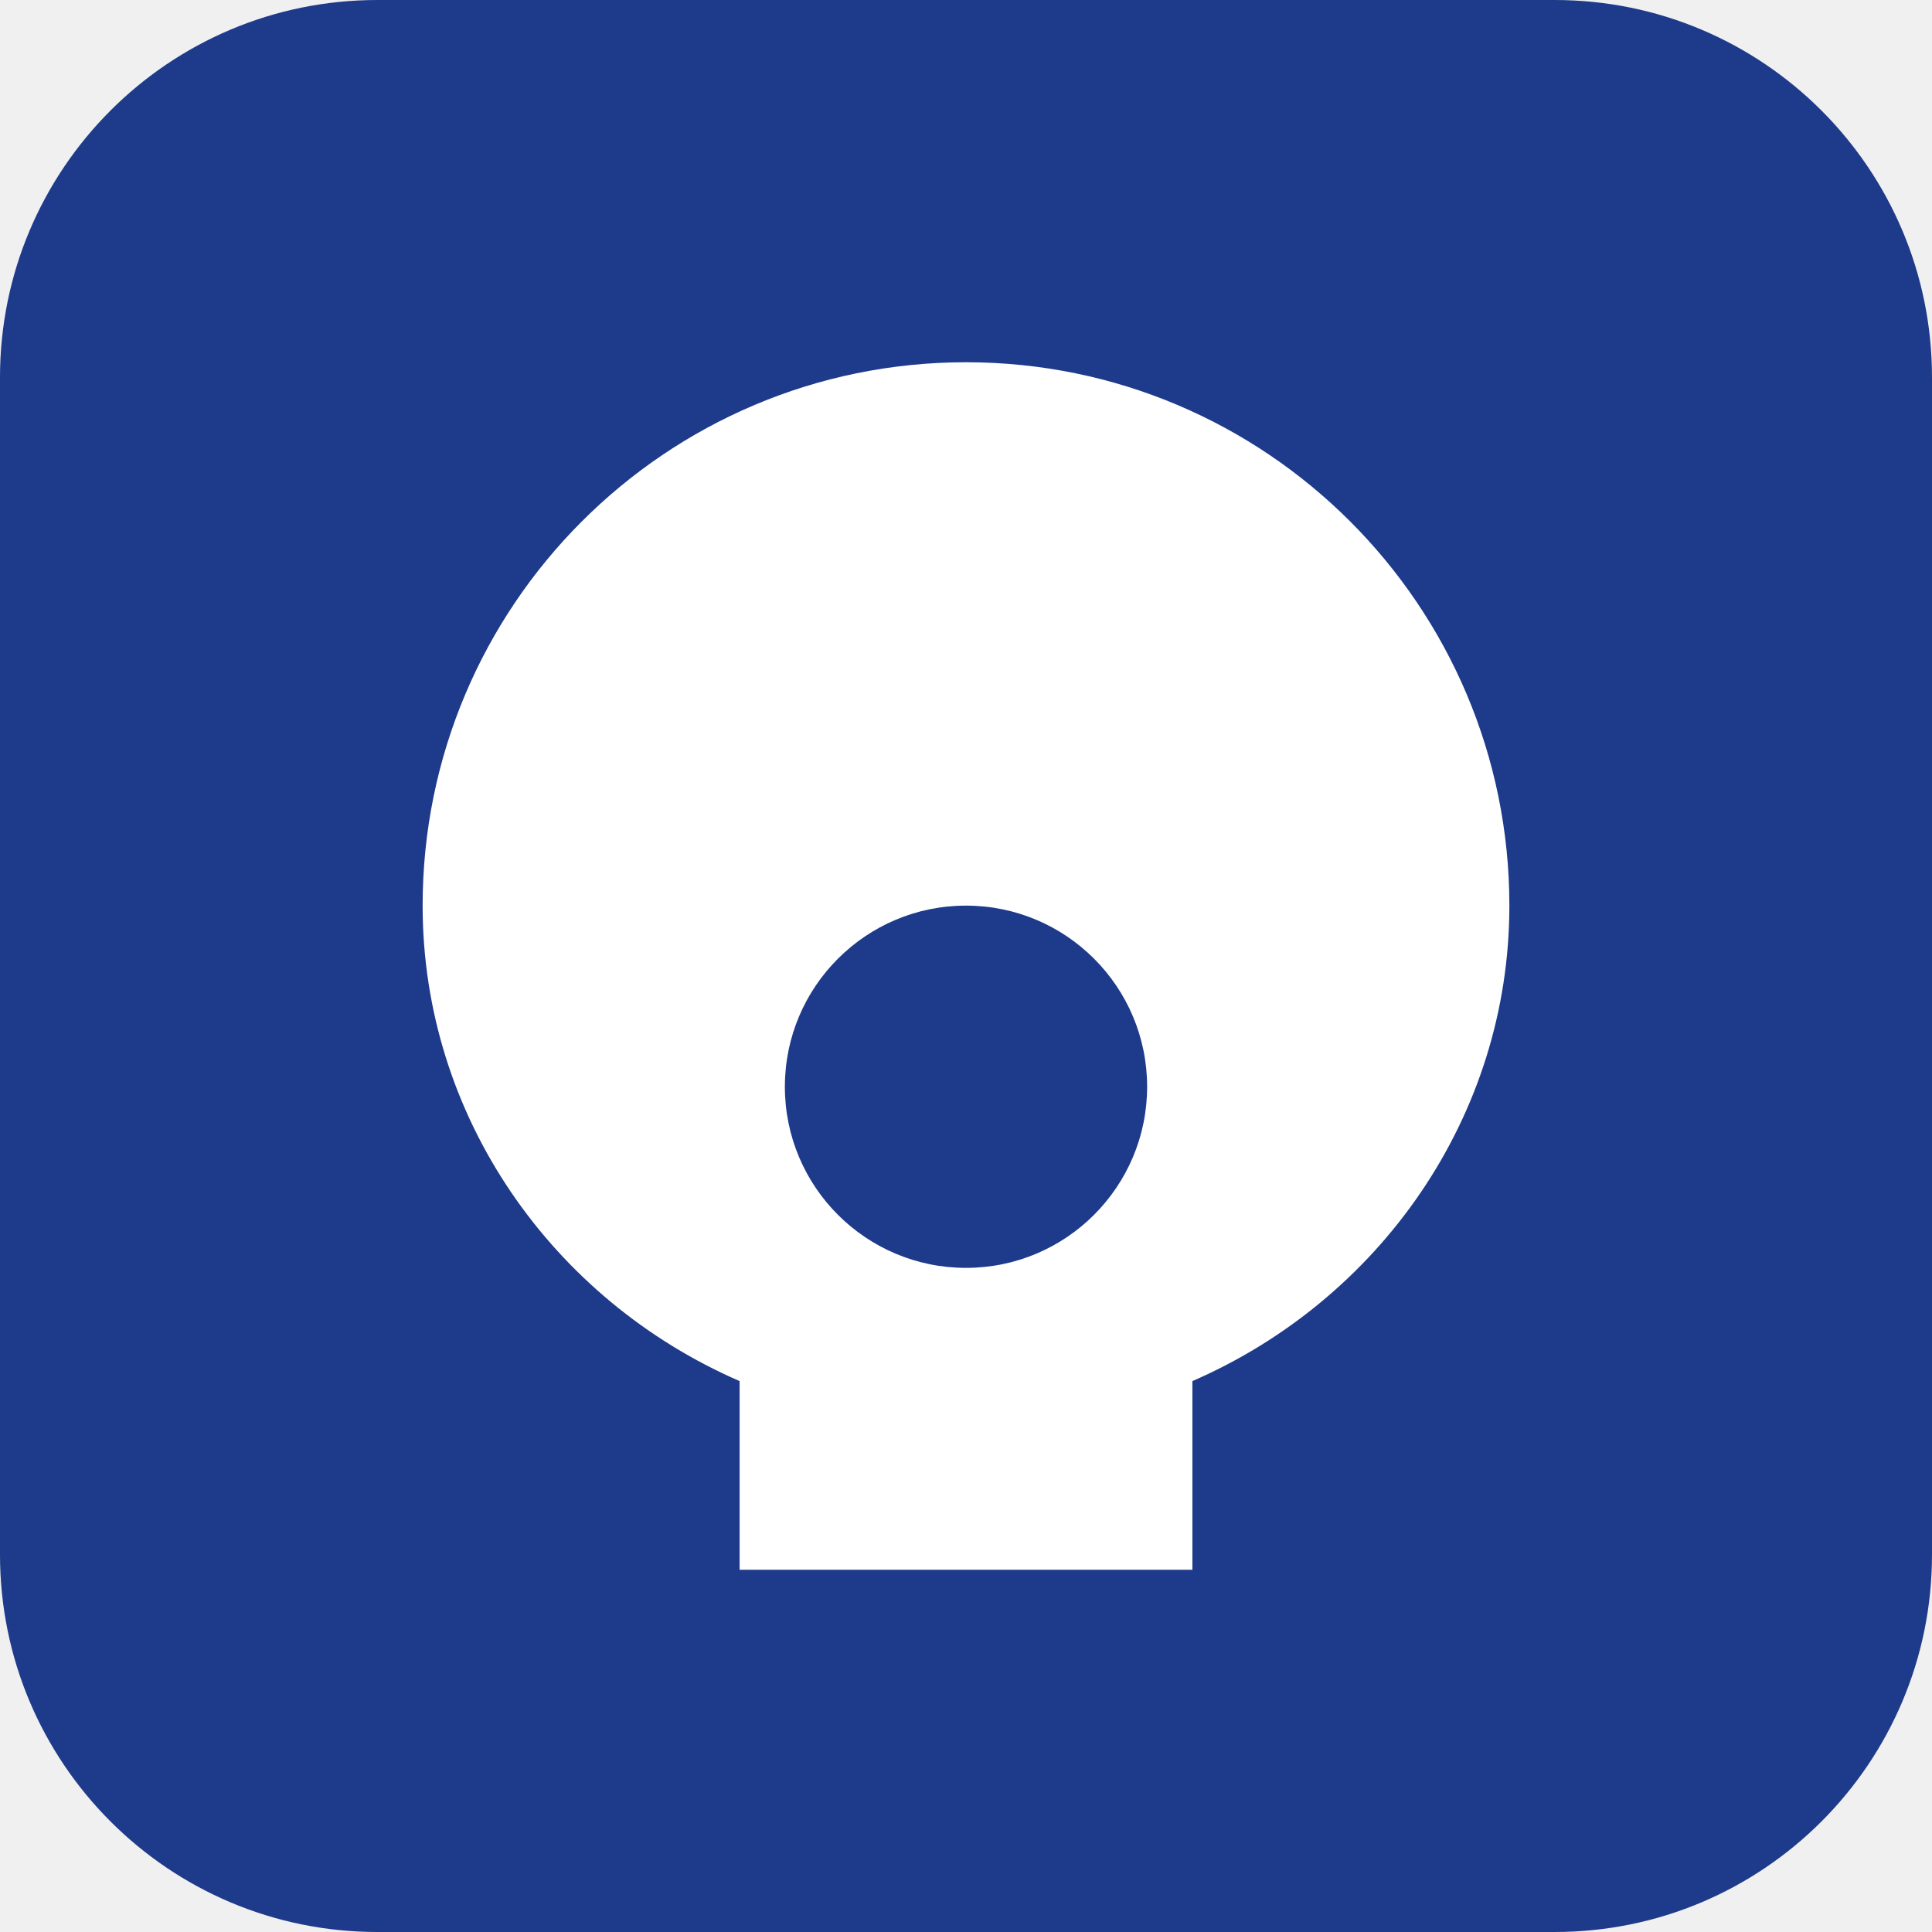
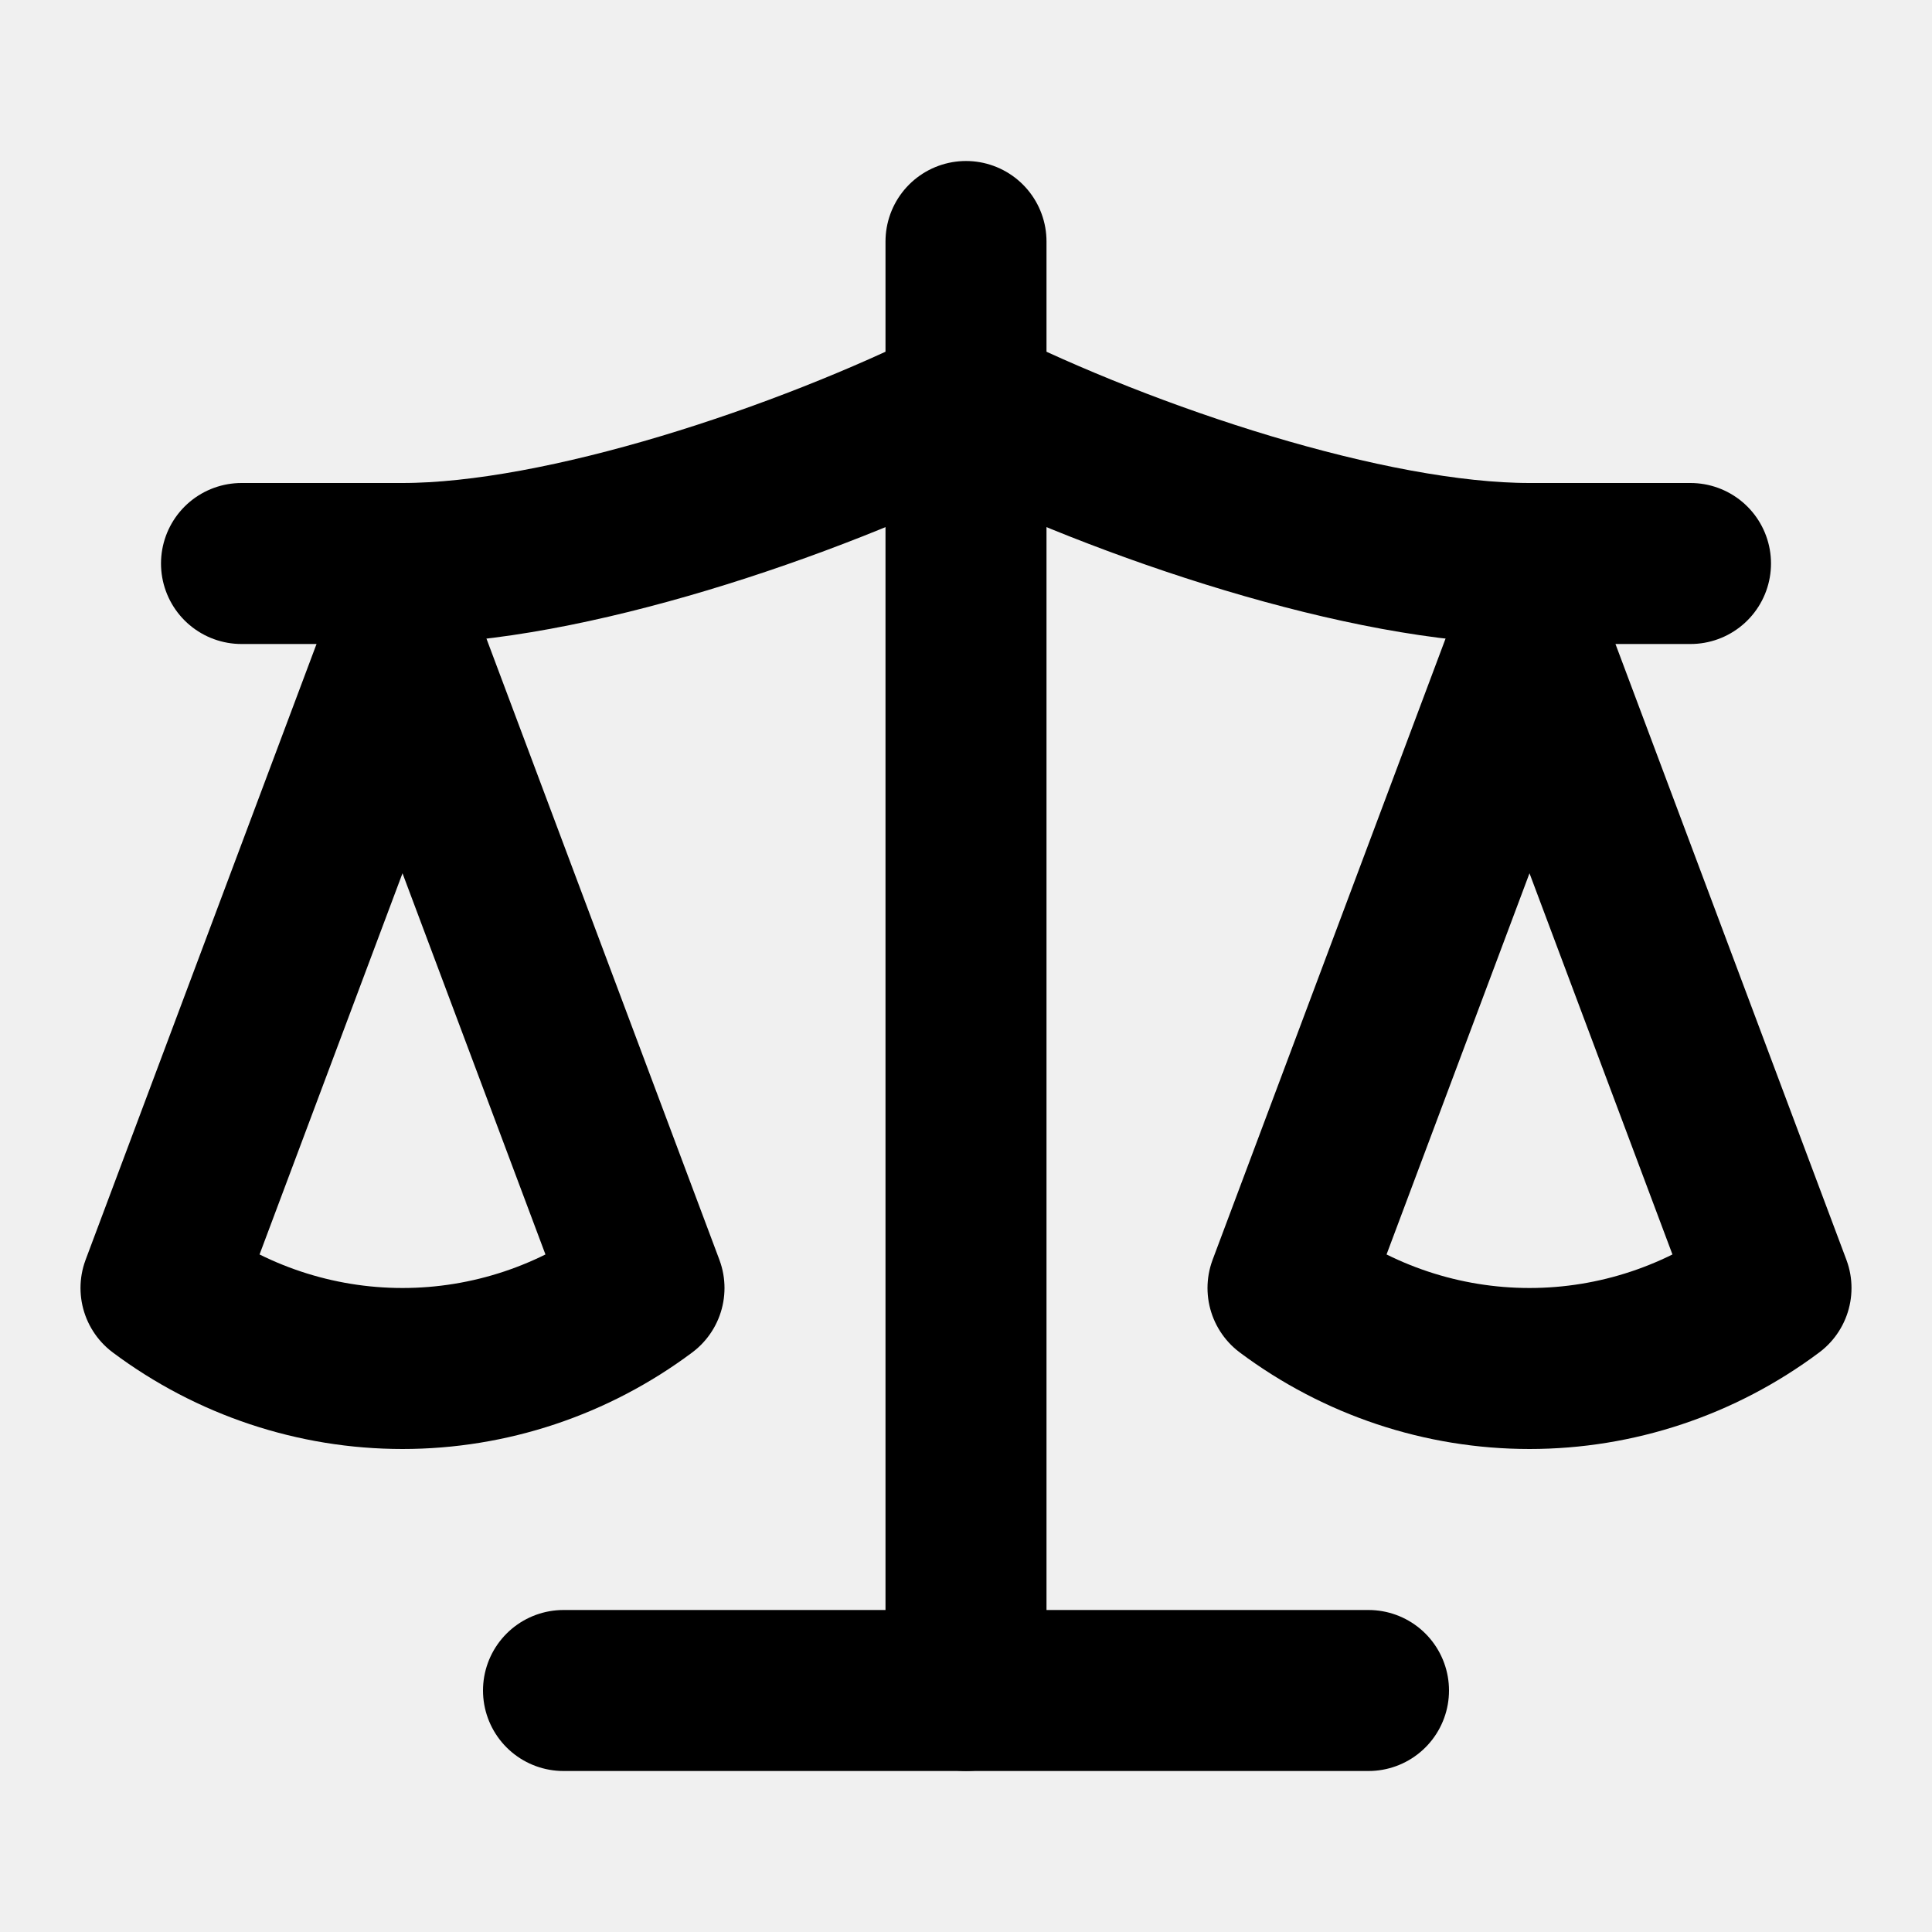
- <svg xmlns="http://www.w3.org/2000/svg" width="512" height="512" viewBox="0 0 512 512" fill="none">
-   <rect width="512" height="512" rx="100" fill="#1E3A8A" />
-   <path d="M256 96C176.5 96 112 160.5 112 240C112 296 146.5 344.5 196 366L196 416H316V366C365.5 344.5 400 296 400 240C400 160.5 335.5 96 256 96ZM256 336C229.5 336 208 314.5 208 288C208 261.5 229.5 240 256 240C282.5 240 304 261.5 304 288C304 314.5 282.5 336 256 336Z" fill="white" />
+ <svg xmlns="http://www.w3.org/2000/svg" width="24" height="24" viewBox="0 0 24 24" fill="none" stroke="currentColor" stroke-width="2" stroke-linecap="round" stroke-linejoin="round" class="lucide lucide-scale h-8 w-8 text-blue-900">
+   <path d="m16 16 3-8 3 8c-.87.65-1.92 1-3 1s-2.13-.35-3-1Z" />
+   <path d="m2 16 3-8 3 8c-.87.65-1.92 1-3 1s-2.13-.35-3-1Z" />
+   <path d="M7 21h10" />
+   <path d="M12 3v18" />
+   <path d="M3 7h2c2 0 5-1 7-2 2 1 5 2 7 2h2" />
</svg>
